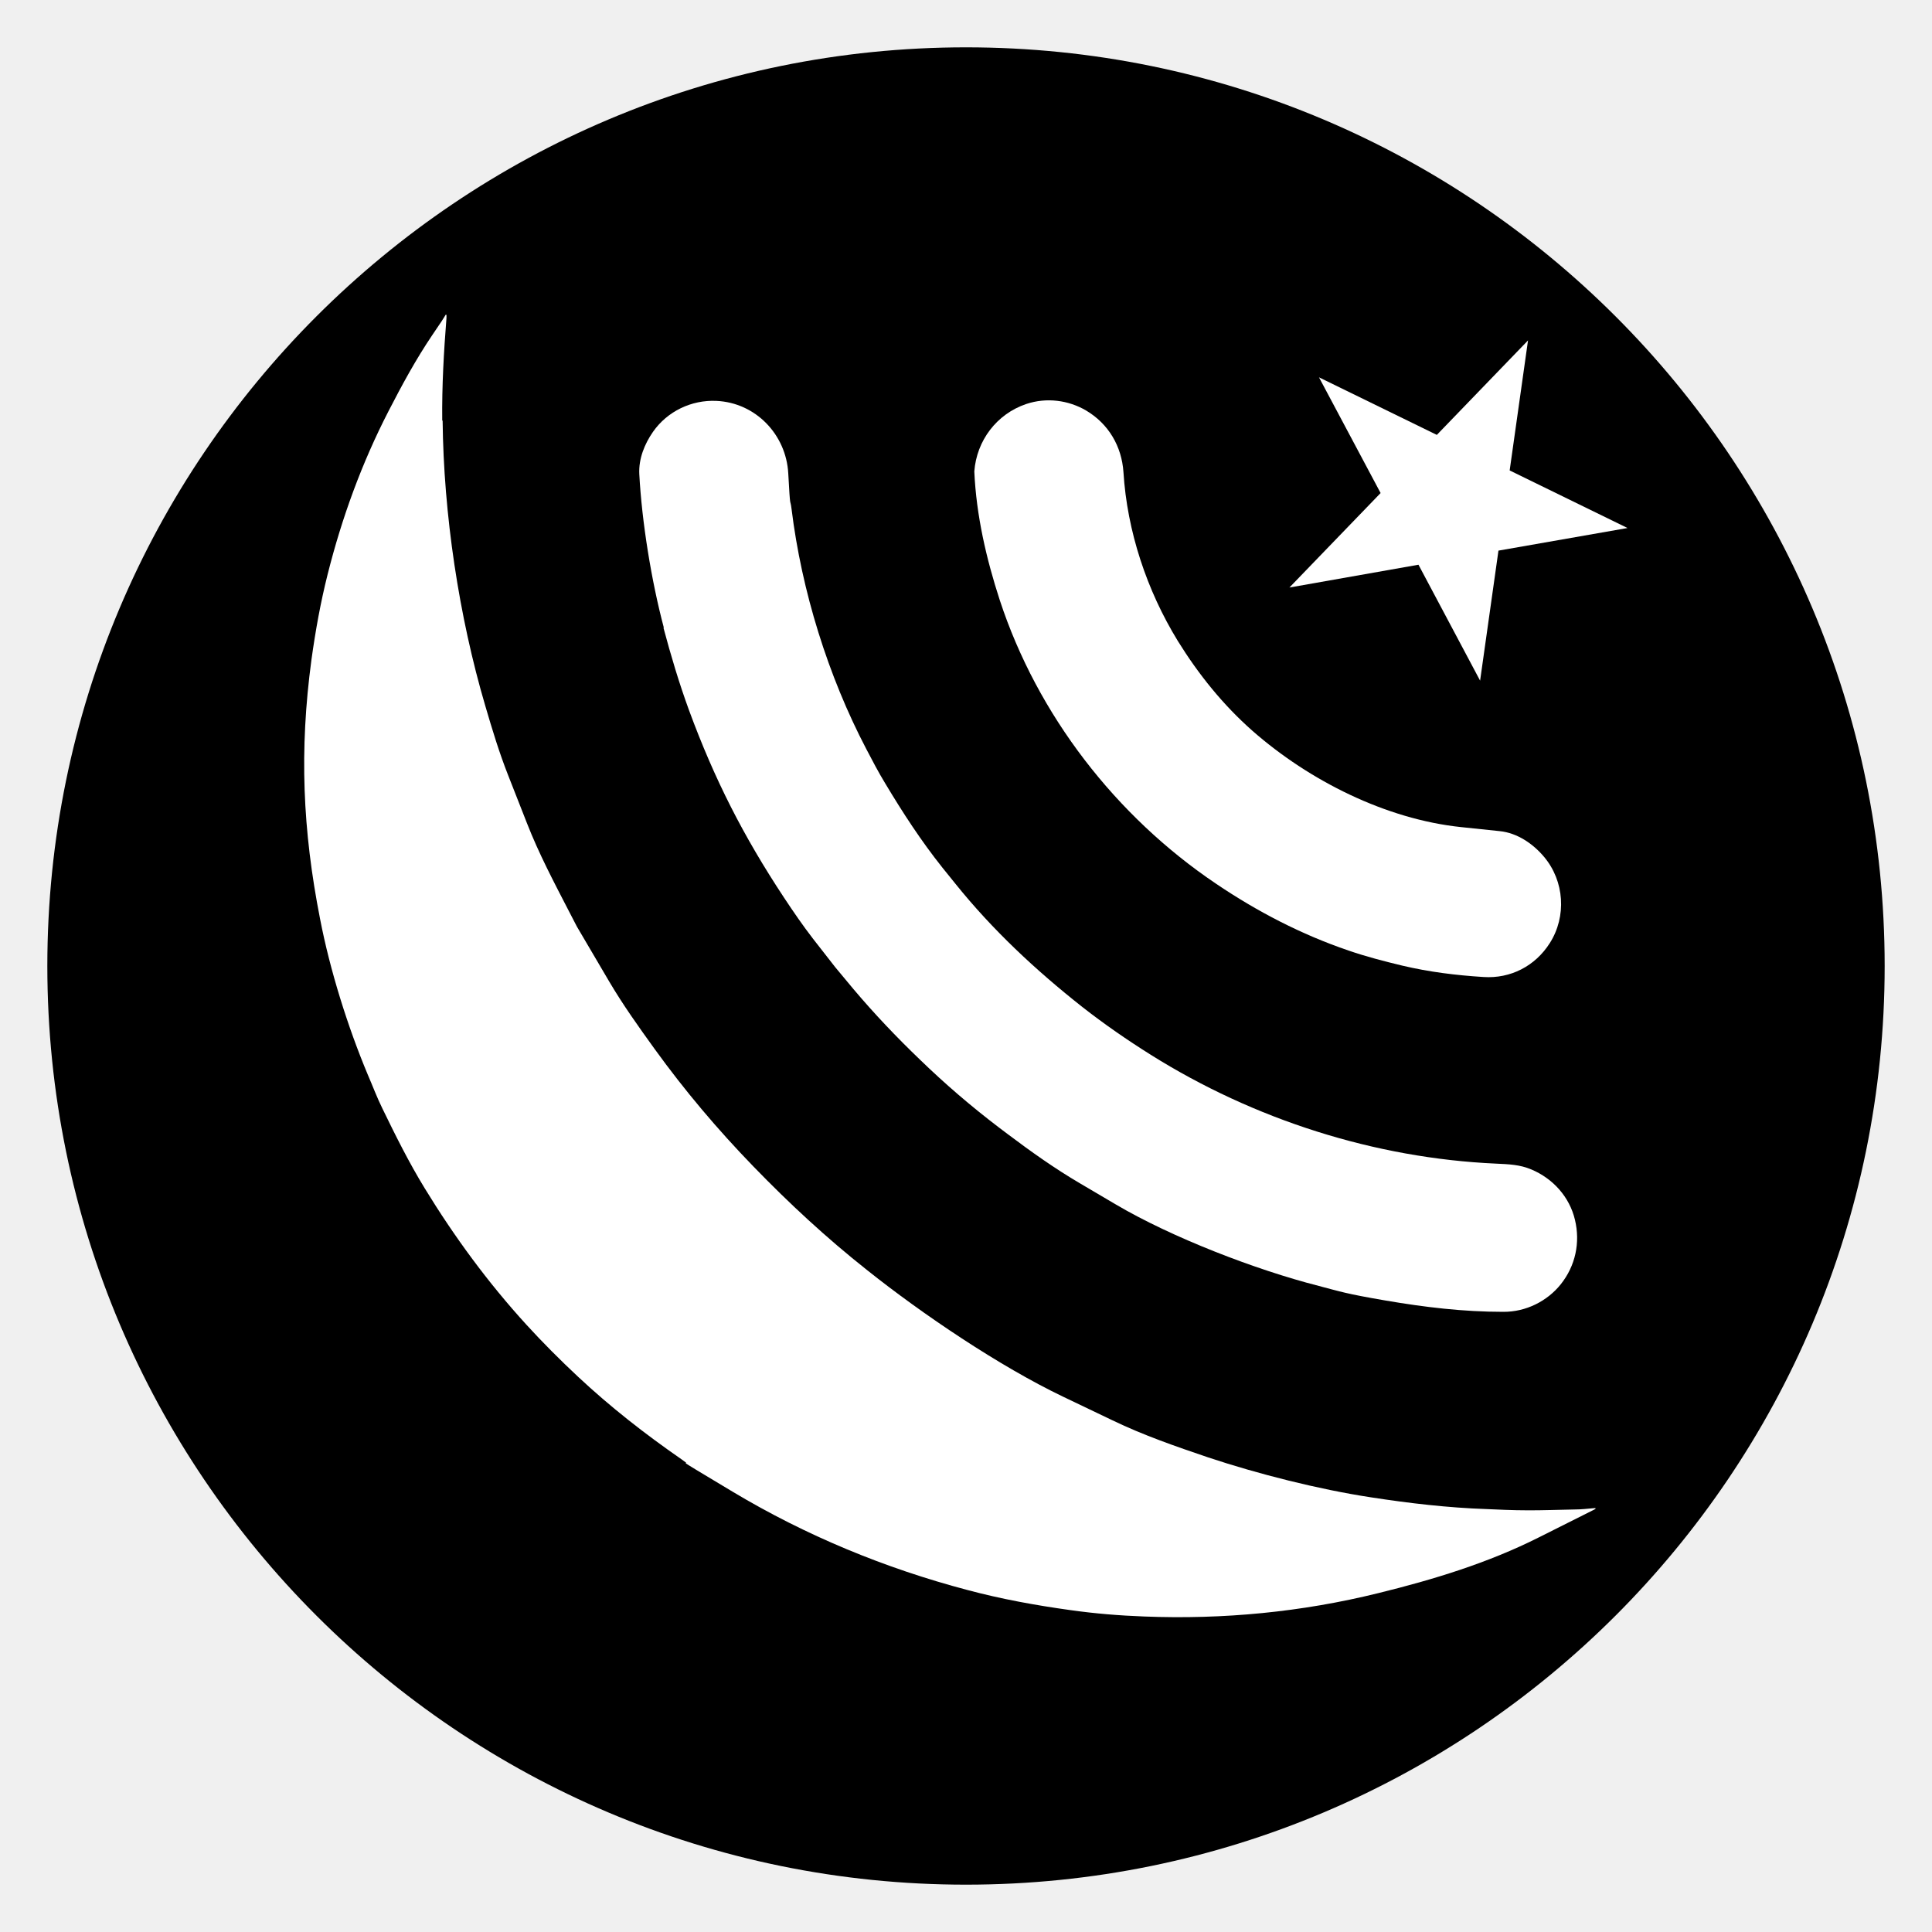
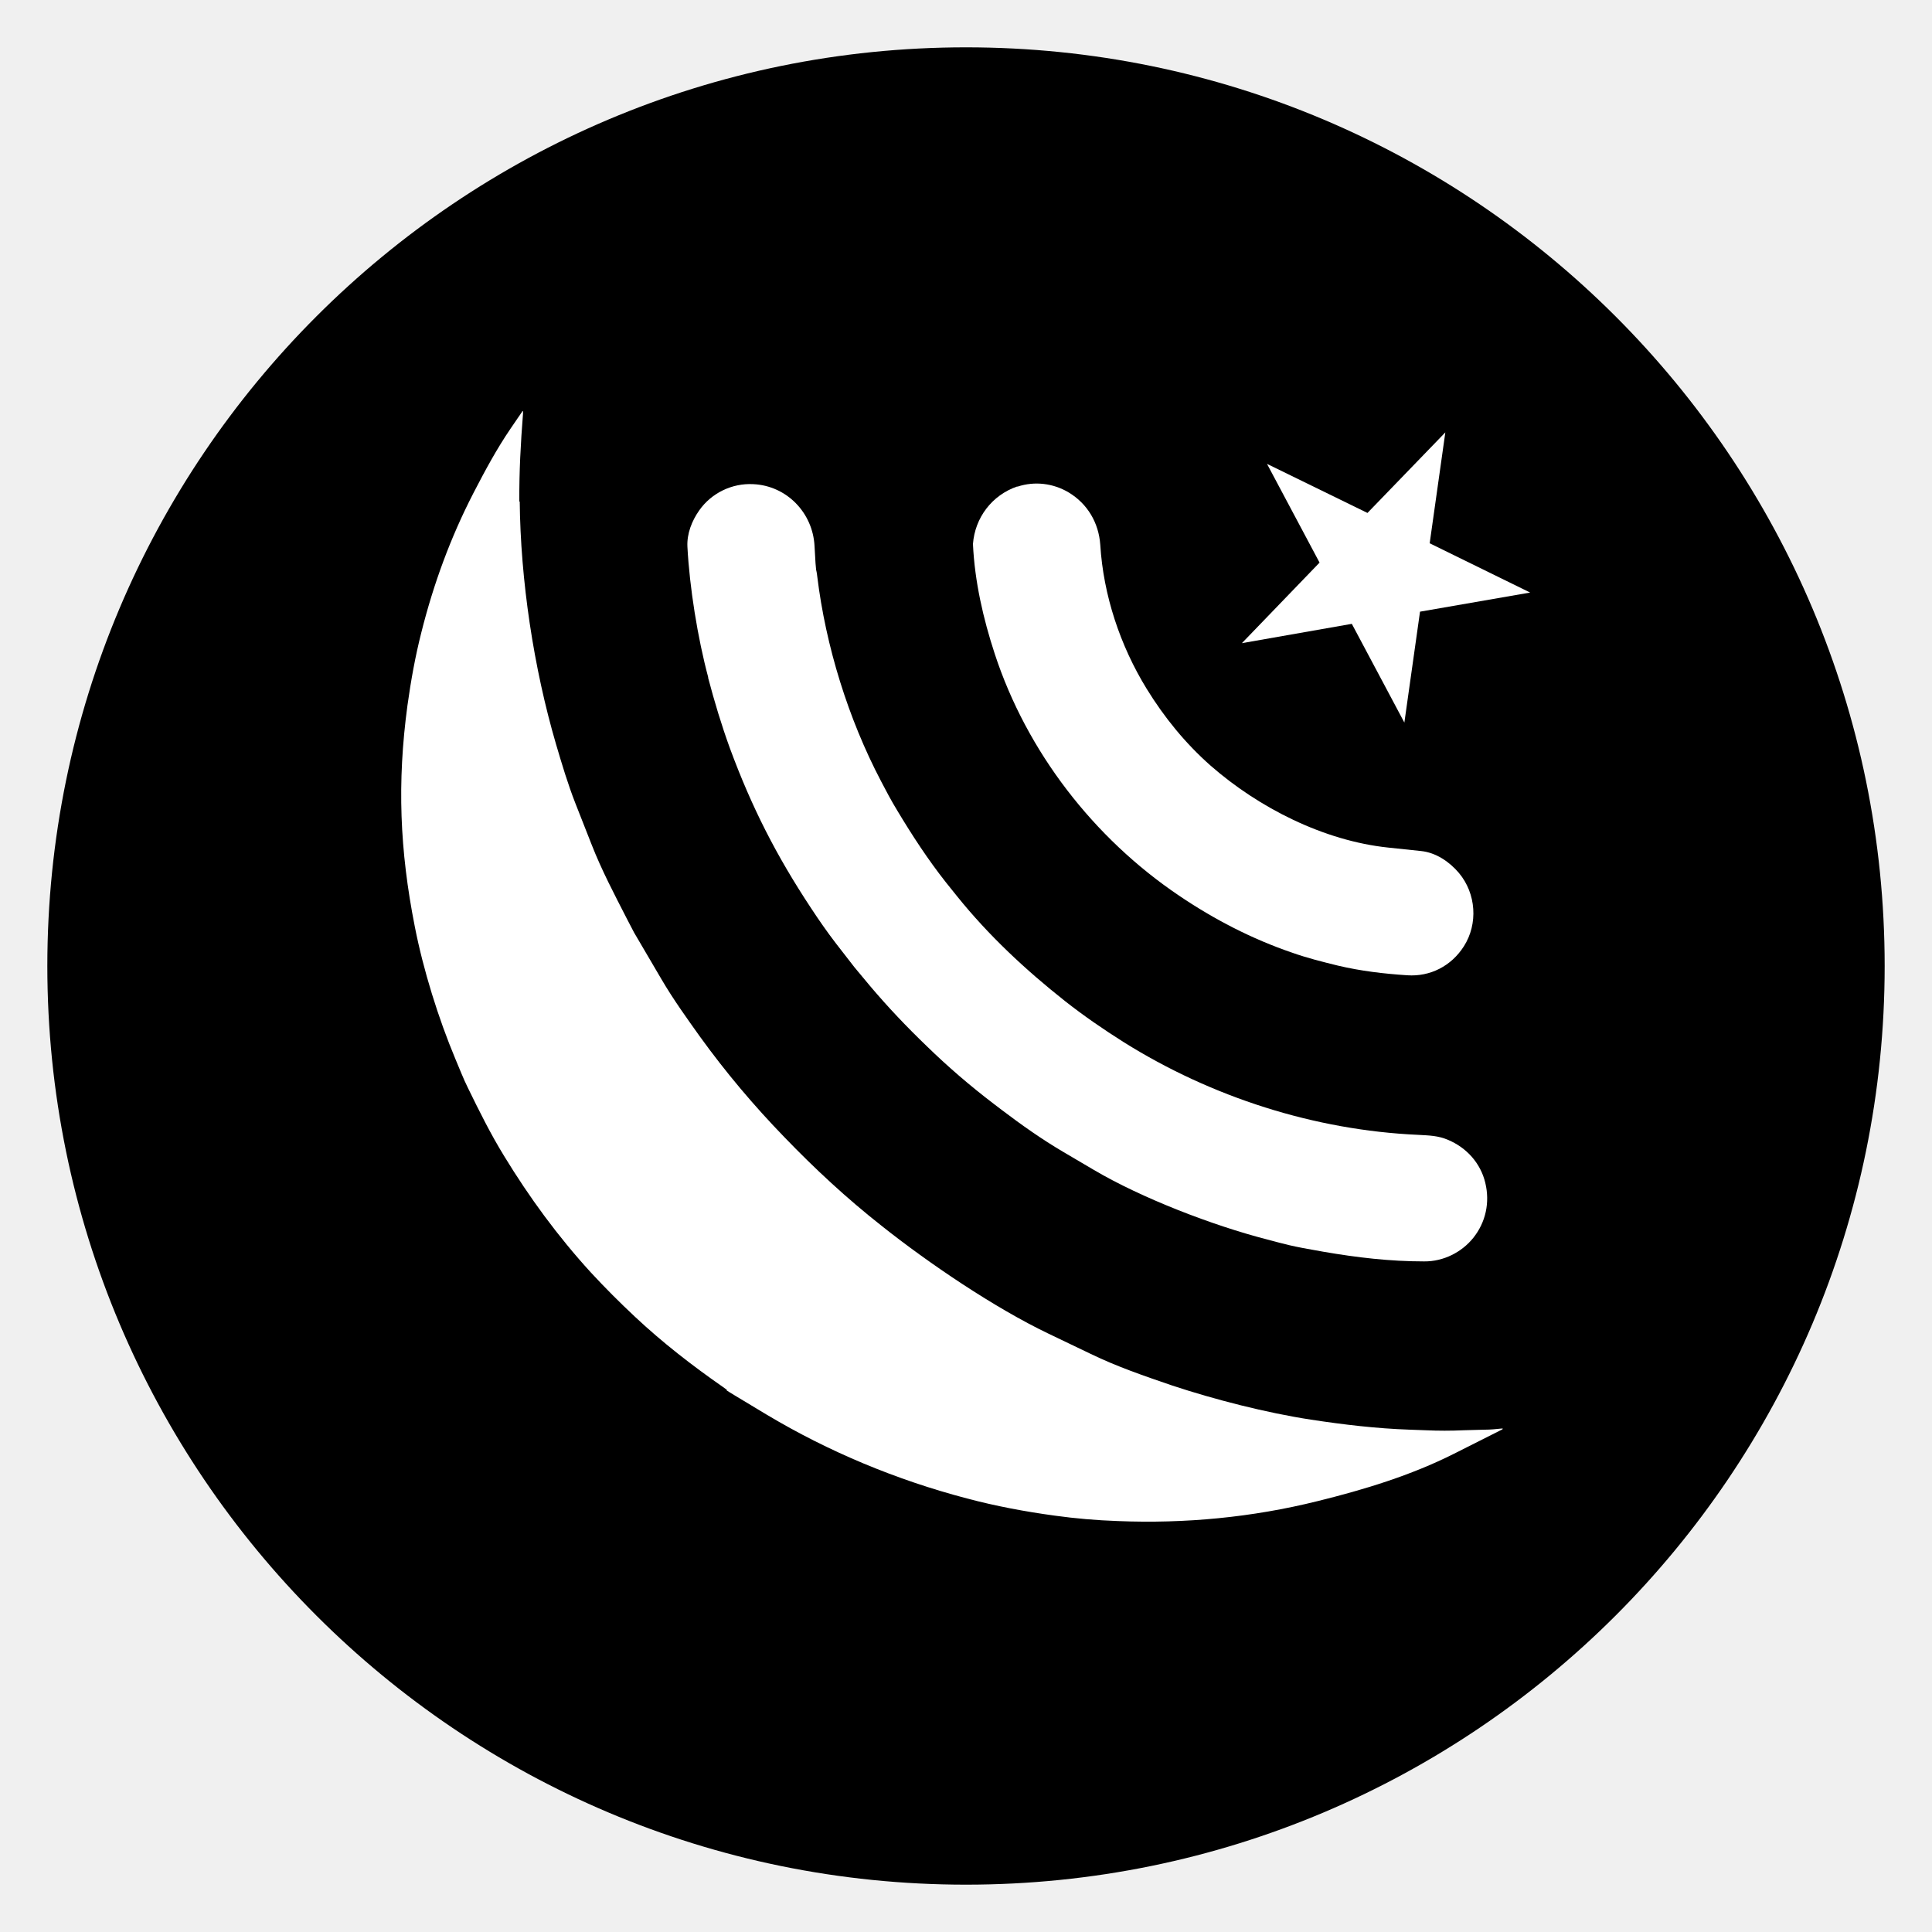
<svg xmlns="http://www.w3.org/2000/svg" id="Layer_1" version="1.1" viewBox="0 0 1000 1000">
  <defs>
    <style>
      .st0 {
        fill: #fff;
      }
    </style>
  </defs>
  <circle cx="500" cy="500" r="475.5" />
  <g>
-     <path class="st0" d="M229.1,217.7c.5,48.3,8.4,101.3,22.1,147.7,3.6,12.3,7.2,24.2,11.9,36.1l9.7,24.7c6.1,15.6,13.8,30.2,21.5,45.1l4.3,8.3,16.7,28.4c7.2,12.2,15.2,23.4,23.5,34.9,15.6,21.6,32.6,41.7,51.1,60.8,18.7,19.3,37.8,37,58.9,53.7,28.6,22.8,68.6,49.8,101.4,65.5l25.7,12.3c16,7.7,32.5,13.4,49.3,19.1,25.8,8.6,57.4,16.6,84.3,20.7,20.1,3.1,39.8,5.4,60,6.1l9.6.4c7.8.3,15.3.3,23,.1l13-.3c3.4,0,6.7-.4,10.2-.7.9,0,.8.2,0,.7l-29.1,14.6c-26.1,13.1-54.3,21.7-82.8,28.7-39.6,9.8-80.3,13.7-121.1,12.1-13.1-.5-25.4-1.5-38.2-3.3-18-2.5-35.7-5.7-53.3-10.4-42.8-11.3-83.7-28.2-121.6-50.9s-17.8-10.8-26.5-16.8c-18.9-13.1-36.7-27-53.5-42.7-9.3-8.7-18.1-17.5-26.7-26.9-19.9-21.8-37.3-45.5-52.7-70.7-8.2-13.4-15.1-27.3-21.9-41.3-2.9-5.9-5-11.6-7.6-17.6-10.3-24.6-19.5-53.9-24.6-80.3-9.1-46.3-10.8-87.4-4.5-134.3,2.1-15.1,4.7-29.6,8.4-44.3,7.4-29.4,17.7-57.6,31.5-84.4,7-13.6,14.1-26.7,22.6-39.3l5-7.4.3-.5.9-1.4.3-.5.5-.8c0-.1.5.1.4.2v1.4c-1.4,17.8-2.4,35.2-2.2,53.2Z" />
-     <path class="st0" d="M343.6,324.9c-6.4-24-11.4-54.8-12.7-79.5-.4-7.9,2.7-15.6,7.1-21.9,7.4-10.6,19.9-16.6,32.8-16,20.3.9,36.1,17.4,37.2,37.5s.9,12.1,1.7,18.4c5.2,42.4,18.9,86.5,38.7,124.3,3.2,6.1,6.2,11.9,9.8,17.8,9.1,15.2,18.6,29.8,29.6,43.6l6.7,8.3c19.2,23.9,41.6,44.8,65.7,63.8,11.5,9,23.1,17,35.5,24.8,53.3,33.4,115.8,53.5,178.8,56.3,6.5.3,12.2.5,18.1,3,11.2,4.7,19.8,14.2,22.6,26.1,2.8,11.7.3,23.8-7.4,33.4-6.9,8.6-17.9,14.3-29.8,14.2-20.6,0-40.7-2.4-61.1-5.9s-22.8-4.5-34.3-7.5c-32.8-8.4-76.1-25.1-105.1-42.2l-18.5-10.9c-13.1-7.7-25.2-16.3-37.3-25.4l-4.9-3.7c-14.3-10.9-27.7-22.4-40.6-34.9-12.2-11.7-23.6-23.7-34.5-36.6l-9.4-11.3-11.4-14.6c-5.4-7-10.2-14-15.1-21.4-21-31.8-35.9-61-49.1-96.8-5.2-14.2-9.4-28.3-13.3-42.9Z" />
-     <path class="st0" d="M531.2,209.1c10.5-3.5,21.8-2,31,3.4,11.6,6.9,18.4,18.5,19.3,31.9,1.9,30.6,12.1,61.2,28.1,87.3,10.7,17.3,23.4,33.1,38.7,46.6,29.4,25.8,69,45.7,107.9,49.8l20.1,2.1c8.9.9,17.1,6.4,22.9,13.3,10.6,12.6,11.7,30.9,3,44.6-7.6,12-20.4,18.5-34.3,17.6-14.3-.9-28.1-2.6-42.1-5.9-9.5-2.3-18.5-4.6-27.8-7.8-24.4-8.3-47.3-20.2-68.6-34.6-51.8-34.9-92.4-87.3-111.9-146.7-7-21.5-12.2-44-13.2-66.7,1.2-15.9,11.5-29.7,26.9-34.9Z" />
-     <polygon class="st0" points="766.1 352.3 734.2 292.3 667.4 304.1 714.6 255.2 682.7 195.3 743.7 225.1 790.9 176.2 781.4 243.5 842.4 273.3 775.6 285 766.1 352.3" />
+     <path class="st0" d="M269,259.2c.4,41.2,7.2,86.4,18.8,126,3.1,10.5,6.1,20.6,10.1,30.8l8.3,21.1c5.2,13.3,11.8,25.8,18.3,38.5l3.7,7.1,14.2,24.2c6.1,10.4,13,20,20,29.8,13.3,18.4,27.8,35.6,43.6,51.9,15.9,16.5,32.2,31.6,50.2,45.8,24.4,19.4,58.5,42.5,86.5,55.9l21.9,10.5c13.6,6.6,27.7,11.4,42,16.3,22,7.3,49,14.2,71.9,17.7,17.1,2.6,33.9,4.6,51.2,5.2l8.2.3c6.7.3,13,.3,19.6,0l11.1-.3c2.9,0,5.7-.3,8.7-.6.8,0,.7.2,0,.6l-24.8,12.5c-22.3,11.2-46.3,18.5-70.6,24.5-33.8,8.4-68.5,11.7-103.3,10.3-11.2-.4-21.7-1.3-32.6-2.8-15.4-2.1-30.4-4.9-45.5-8.9-36.5-9.6-71.4-24.1-103.7-43.4-32.3-19.4-15.2-9.2-22.6-14.3-16.1-11.2-31.3-23-45.6-36.4-7.9-7.4-15.4-14.9-22.8-22.9-17-18.6-31.8-38.8-44.9-60.3-7-11.4-12.9-23.3-18.7-35.2-2.5-5-4.3-9.9-6.5-15-8.8-21-16.6-46-21-68.5-7.8-39.5-9.2-74.5-3.8-114.5,1.8-12.9,4-25.2,7.2-37.8,6.3-25.1,15.1-49.1,26.9-72,6-11.6,12-22.8,19.3-33.5l4.3-6.3.3-.4.8-1.2.3-.4.4-.7c0,0,.4,0,.3.2v1.2c-1.2,15.2-2,30-1.9,45.4h.2Z" />
+     <path class="st0" d="M366.6,350.7c-5.5-20.5-9.7-46.7-10.8-67.8-.3-6.7,2.3-13.3,6.1-18.7,6.3-9,17-14.2,28-13.6,17.3.8,30.8,14.8,31.7,32,.9,17.1.8,10.3,1.4,15.7,4.4,36.2,16.1,73.8,33,106,2.7,5.2,5.3,10.1,8.4,15.2,7.8,13,15.9,25.4,25.2,37.2l5.7,7.1c16.4,20.4,35.5,38.2,56,54.4,9.8,7.7,19.7,14.5,30.3,21.2,45.5,28.5,98.8,45.6,152.5,48,5.5.3,10.4.4,15.4,2.6,9.6,4,16.9,12.1,19.3,22.3,2.4,10,.3,20.3-6.3,28.5-5.9,7.3-15.3,12.2-25.4,12.1-17.6,0-34.7-2-52.1-5s-19.4-3.8-29.3-6.4c-28-7.2-64.9-21.4-89.6-36l-15.8-9.3c-11.2-6.6-21.5-13.9-31.8-21.7l-4.2-3.2c-12.2-9.3-23.6-19.1-34.6-29.8-10.4-10-20.1-20.2-29.4-31.2l-8-9.6-9.7-12.5c-4.6-6-8.7-11.9-12.9-18.3-17.9-27.1-30.6-52-41.9-82.6-4.4-12.1-8-24.1-11.3-36.6h.2Z" />
+     <path class="st0" d="M526.6,251.9c9-3,18.6-1.7,26.4,2.9,9.9,5.9,15.7,15.8,16.5,27.2,1.6,26.1,10.3,52.2,24,74.5,9.1,14.8,20,28.2,33,39.7,25.1,22,58.8,39,92,42.5l17.1,1.8c7.6.8,14.6,5.5,19.5,11.3,9,10.7,10,26.4,2.6,38-6.5,10.2-17.4,15.8-29.3,15-12.2-.8-24-2.2-35.9-5-8.1-2-15.8-3.9-23.7-6.7-20.8-7.1-40.3-17.2-58.5-29.5-44.2-29.8-78.8-74.5-95.4-125.1-6-18.3-10.4-37.5-11.3-56.9,1-13.6,9.8-25.3,22.9-29.8h0Z" />
+     <polygon class="st0" points="726.9 374 699.7 322.9 642.8 332.9 683 291.2 655.8 240.1 707.8 265.5 748.1 223.8 740 281.2 792 306.7 735 316.6 726.9 374" />
  </g>
</svg>
